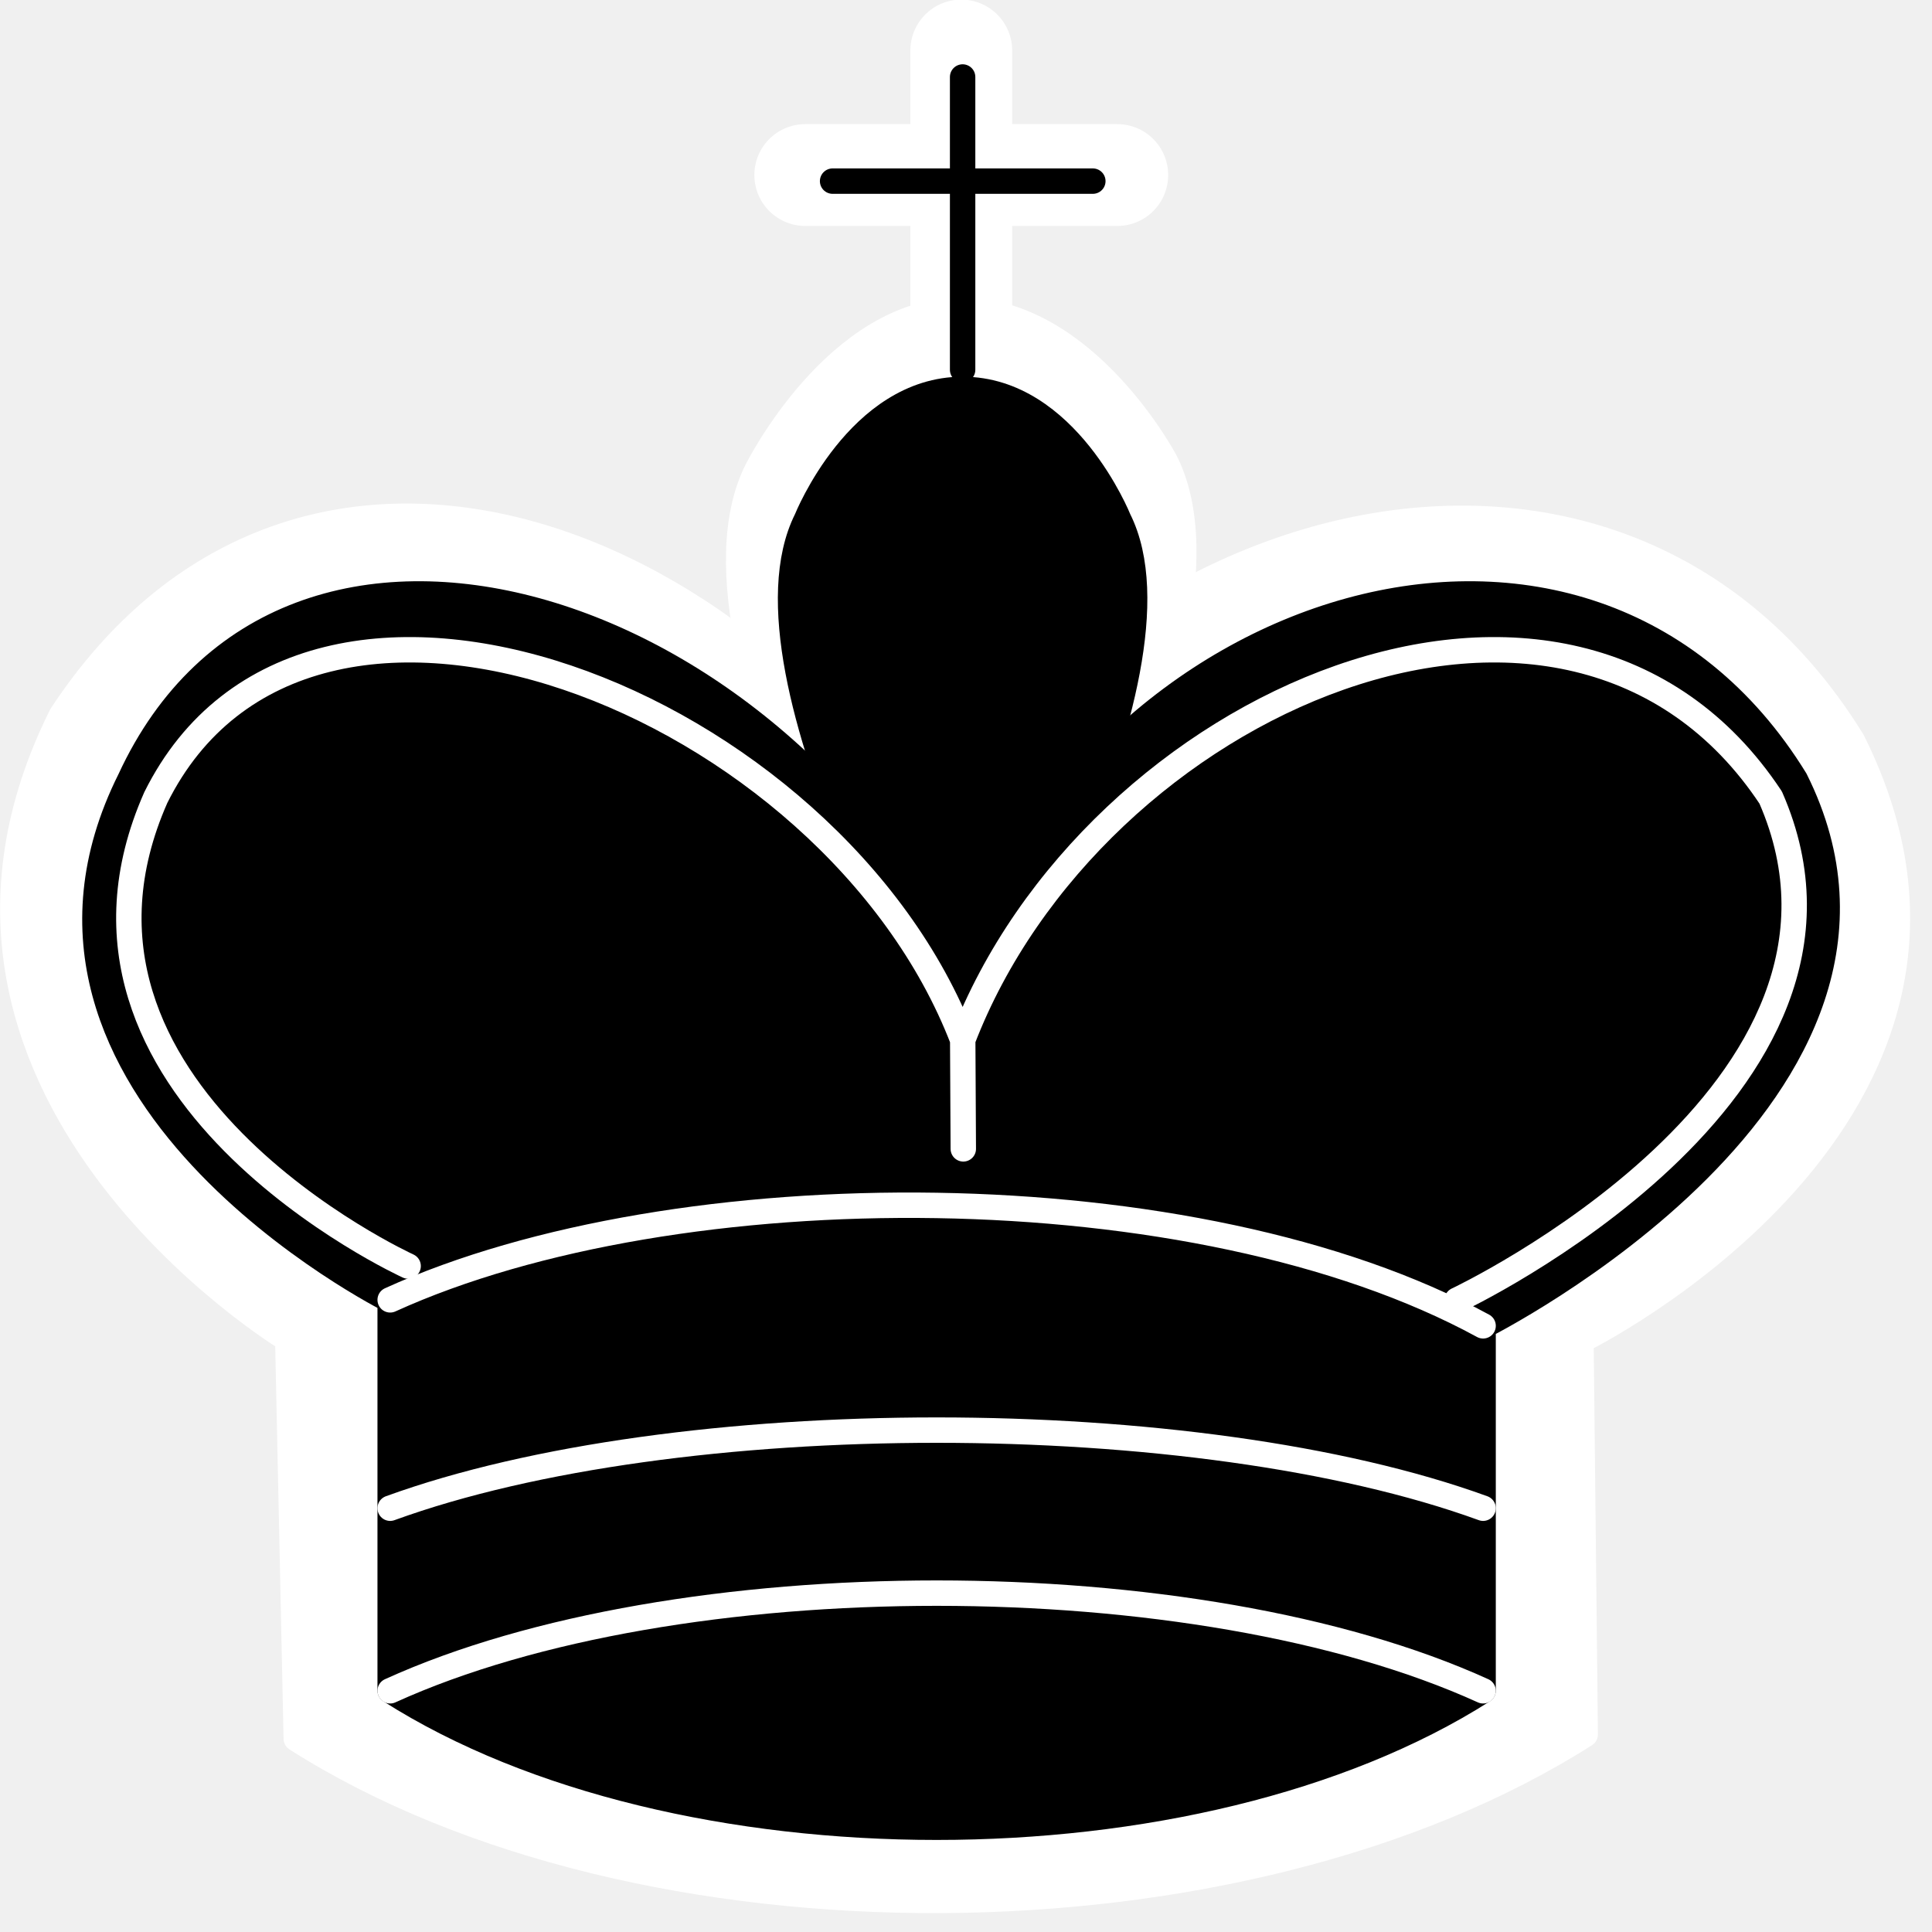
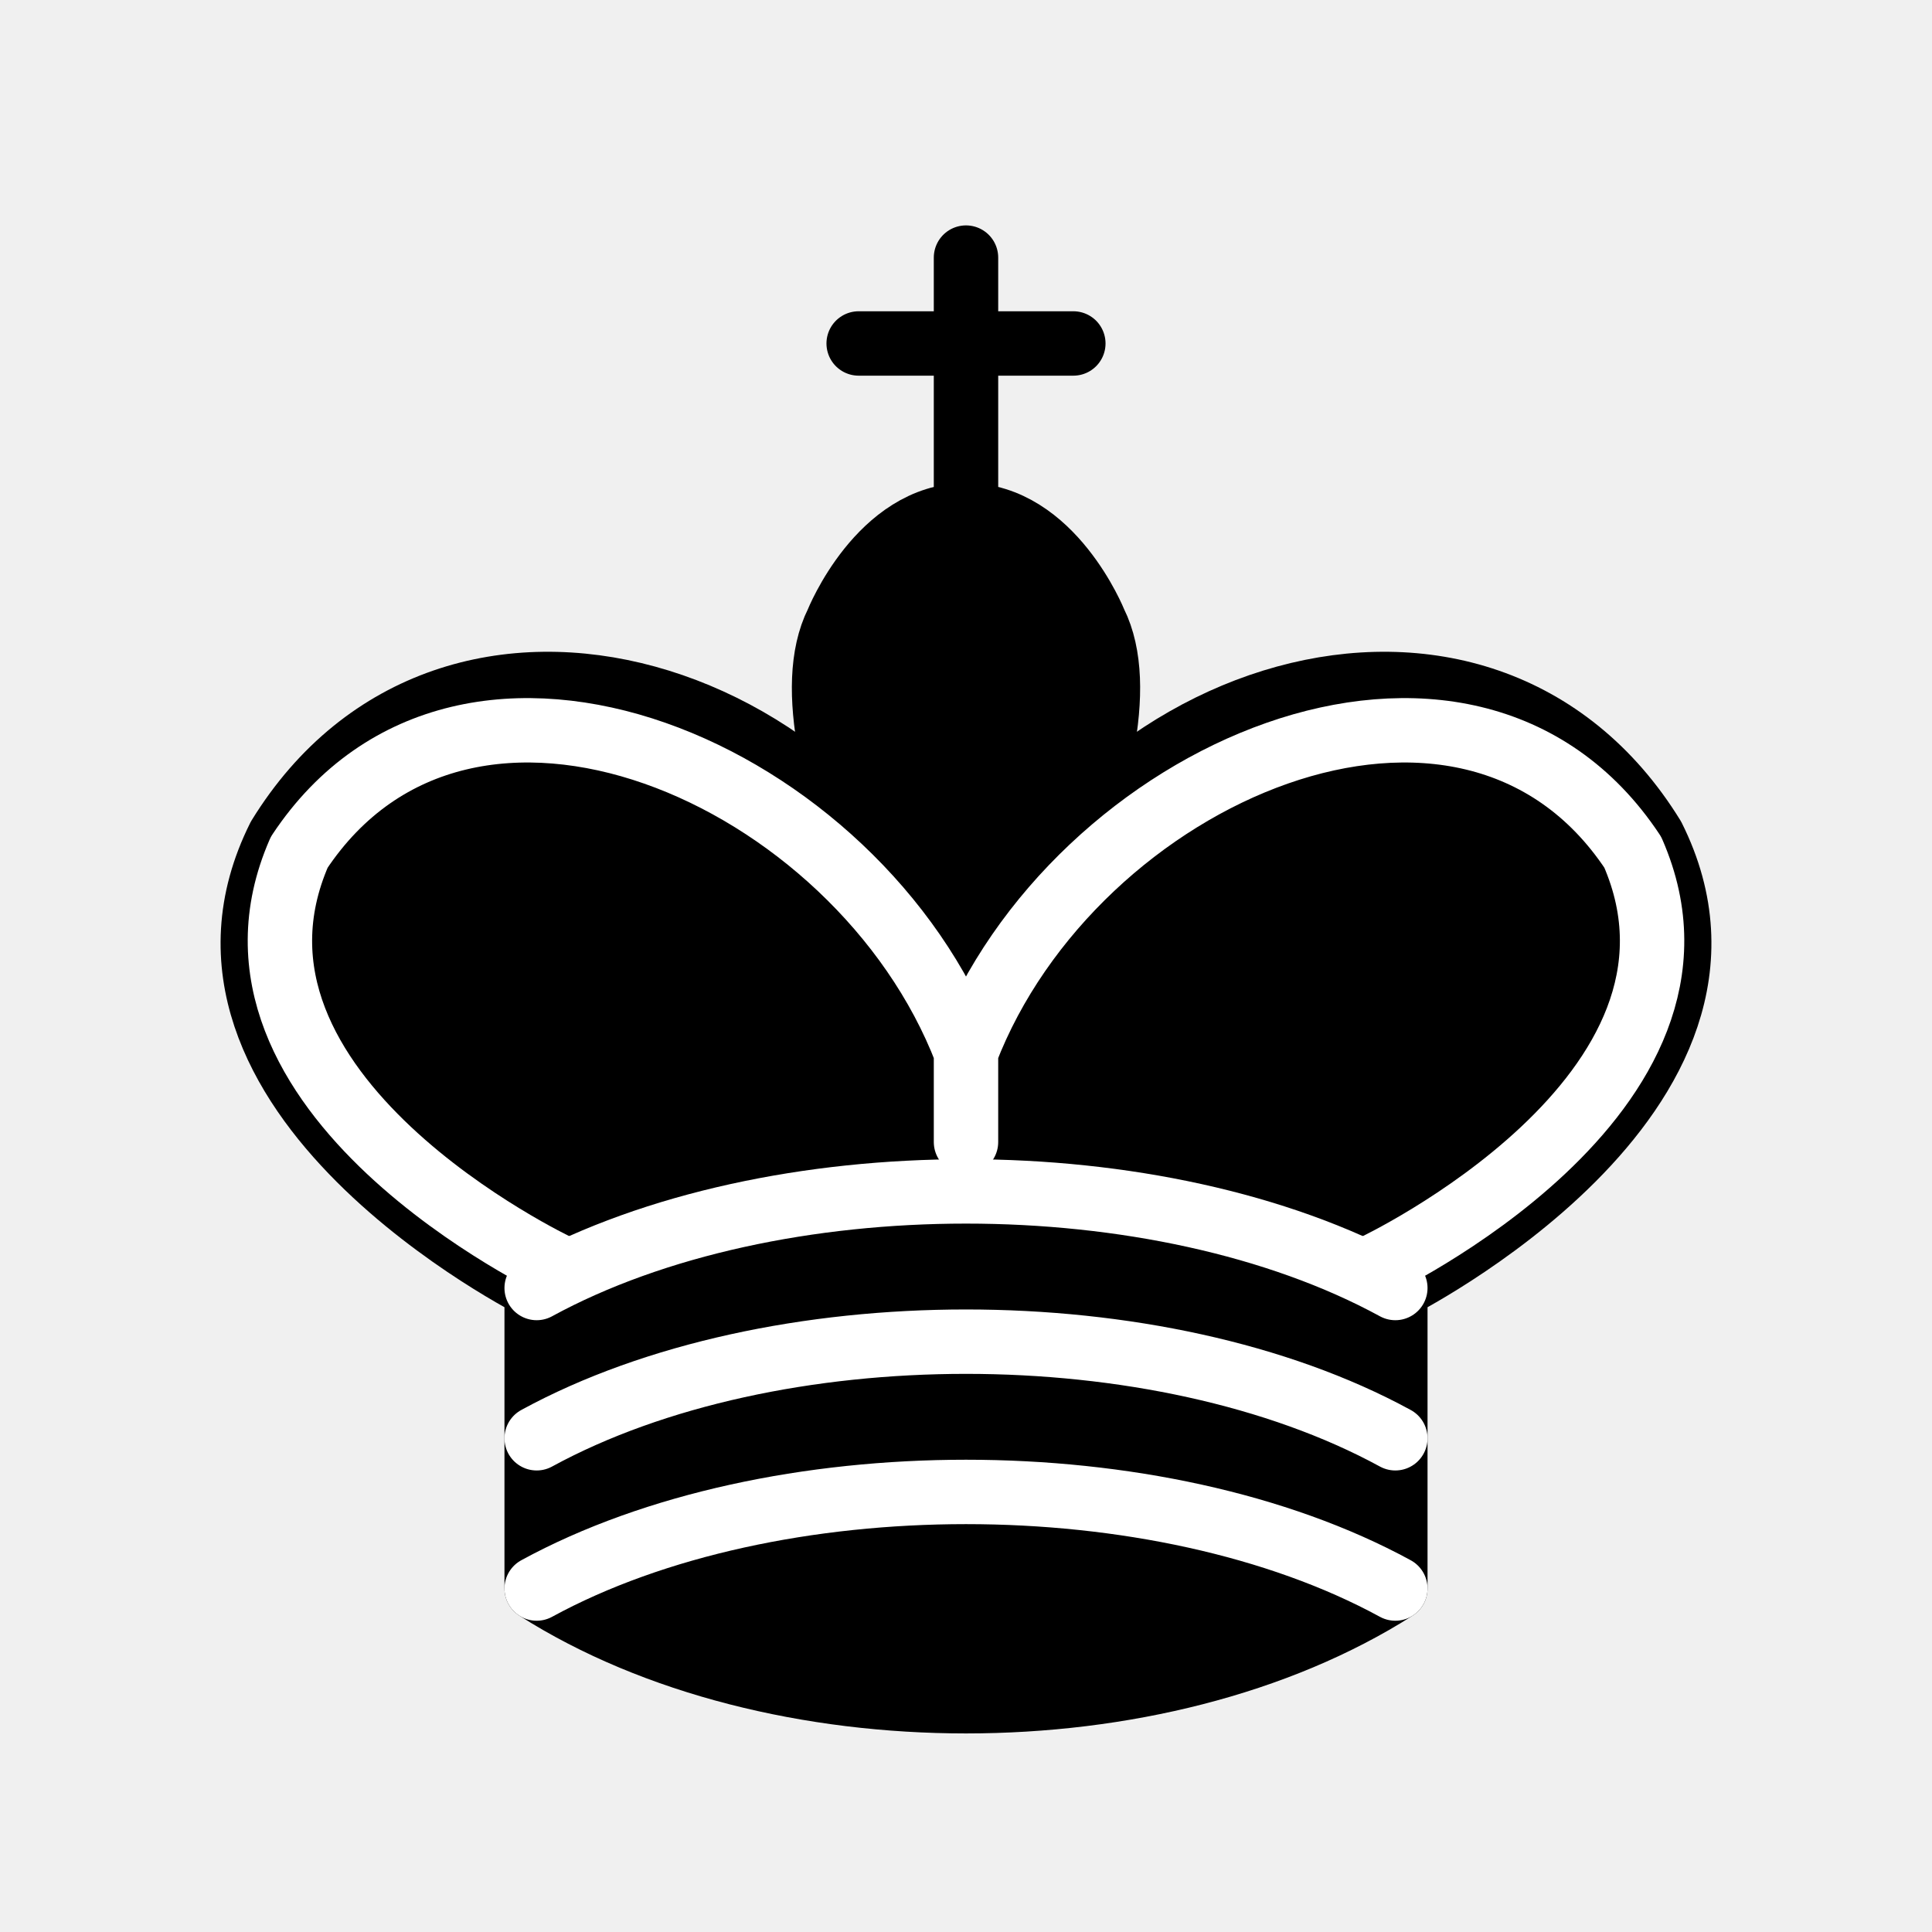
- <svg xmlns="http://www.w3.org/2000/svg" width="20" height="20" viewBox="0 0 20 20" fill="none">
-   <path d="M9.951 4.157V0.523Z" fill="white" />
-   <path d="M9.951 4.157V0.523" stroke="white" stroke-width="1.054" stroke-linecap="round" />
-   <path d="M9.95 11.609C9.95 11.609 13.035 6.719 12.066 4.781C12.066 4.781 11.242 3.211 9.95 3.211C8.658 3.211 7.835 4.87 7.835 4.87C6.866 6.808 9.95 11.609 9.95 11.609Z" fill="white" stroke="white" stroke-width="0.263" />
-   <path d="M3.067 17.999C6.62 20.26 12.857 20.216 16.41 17.955L16.366 13.877C16.366 13.877 21.115 11.547 19.177 7.671C16.593 3.472 10.457 5.41 8.842 10.255L9.951 11.496V9.235C7.602 5.277 3.017 3.783 0.636 7.405C-1.301 11.28 2.979 13.864 2.979 13.864L3.067 17.999Z" fill="white" stroke="white" stroke-width="0.263" stroke-linecap="round" stroke-linejoin="round" />
-   <path d="M8.336 1.812H11.566Z" fill="white" />
-   <path d="M8.336 1.812H11.566" stroke="white" stroke-width="1.054" stroke-linecap="round" />
-   <path d="M9.965 3.828V0.797" stroke="black" stroke-width="0.263" stroke-linecap="round" />
-   <path d="M9.965 11.036C9.965 11.036 12.389 6.995 11.581 5.378C11.581 5.378 11.042 4.031 9.965 4.031C8.887 4.031 8.349 5.378 8.349 5.378C7.54 6.995 9.965 11.036 9.965 11.036Z" fill="black" stroke="black" stroke-width="0.263" />
-   <path d="M4.039 17.501C7.002 19.387 12.39 19.387 15.353 17.501V13.729C15.353 13.729 20.202 11.304 18.585 8.071C16.43 4.569 11.312 6.186 9.965 10.227C8.08 6.186 2.961 4.569 1.345 8.071C-0.271 11.304 4.039 13.46 4.039 13.46V17.501Z" fill="black" />
-   <path d="M9.965 10.227C11.312 6.186 16.43 4.569 18.585 8.071C20.202 11.304 15.353 13.729 15.353 13.729V17.501C12.39 19.387 7.002 19.387 4.039 17.501V13.46C4.039 13.46 -0.271 11.304 1.345 8.071C2.961 4.569 8.08 6.186 9.965 10.227ZM9.965 10.227V12.113" stroke="black" stroke-width="0.263" stroke-linecap="round" stroke-linejoin="round" />
-   <path d="M8.619 1.875H11.313" stroke="black" stroke-width="0.263" stroke-linecap="round" />
-   <path d="M4.039 13.456C7.002 12.108 12.39 12.108 15.353 13.725" stroke="white" stroke-width="0.263" stroke-linecap="round" />
-   <path d="M4.039 17.503C7.002 16.155 12.39 16.155 15.353 17.503" stroke="white" stroke-width="0.263" stroke-linecap="round" stroke-linejoin="round" />
-   <path d="M4.039 15.613C7.002 14.535 12.39 14.535 15.353 15.613" stroke="white" stroke-width="0.263" stroke-linecap="round" stroke-linejoin="round" />
-   <path d="M15.084 13.458C15.084 13.458 19.663 11.302 18.33 8.256C16.241 5.104 11.312 7.261 9.966 10.764M9.966 10.764L9.972 11.893M9.966 10.764C8.619 7.261 3.18 5.104 1.613 8.256C0.267 11.302 4.225 13.106 4.225 13.106" stroke="white" stroke-width="0.263" stroke-linecap="round" stroke-linejoin="round" />
+ <svg xmlns="http://www.w3.org/2000/svg" version="1.1" width="45" height="45">
+   <g style="fill:none; fill-opacity:1; fill-rule:evenodd; stroke:#000000; stroke-width:1.5; stroke-linecap:round;stroke-linejoin:round;stroke-miterlimit:4; stroke-dasharray:none; stroke-opacity:1;">
+     <path d="M 22.5,11.63 L 22.5,6" style="fill:none; stroke:#000000; stroke-linejoin:miter;" id="path6570" />
+     <path d="M 22.5,25 C 22.5,25 27,17.5 25.5,14.5 C 25.5,14.5 24.5,12 22.5,12 C 20.5,12 19.5,14.5 19.5,14.5 C 18,17.5 22.5,25 22.5,25" style="fill:#000000;fill-opacity:1; stroke-linecap:butt; stroke-linejoin:miter;" />
+     <path d="M 12.5,37 C 18,40.5 27,40.5 32.5,37 L 32.5,30 C 32.5,30 41.5,25.5 38.5,19.5 C 34.5,13 25,16 22.5,23.5 L 22.5,27 L 22.5,23.5 C 20,16 10.5,13 6.5,19.5 C 3.5,25.5 12.5,30 12.5,30 L 12.5,37" style="fill:#000000; stroke:#000000;" />
+     <path d="M 20,8 L 25,8" style="fill:none; stroke:#000000; stroke-linejoin:miter;" />
+     <path d="M 32,29.5 C 32,29.5 40.5,25.5 38.03,19.85 C 34.15,14 25,18 22.5,24.5 L 22.5,26.6 L 22.5,24.5 C 20,18 10.85,14 6.97,19.85 C 4.5,25.5 13,29.5 13,29.5" style="fill:none; stroke:#ffffff;" />
+     <path d="M 12.5,30 C 18,27 27,27 32.5,30 M 12.5,33.5 C 18,30.5 27,30.5 32.5,33.5 M 12.5,37 C 18,34 27,34 32.5,37" style="fill:none; stroke:#ffffff;" />
+   </g>
</svg>
